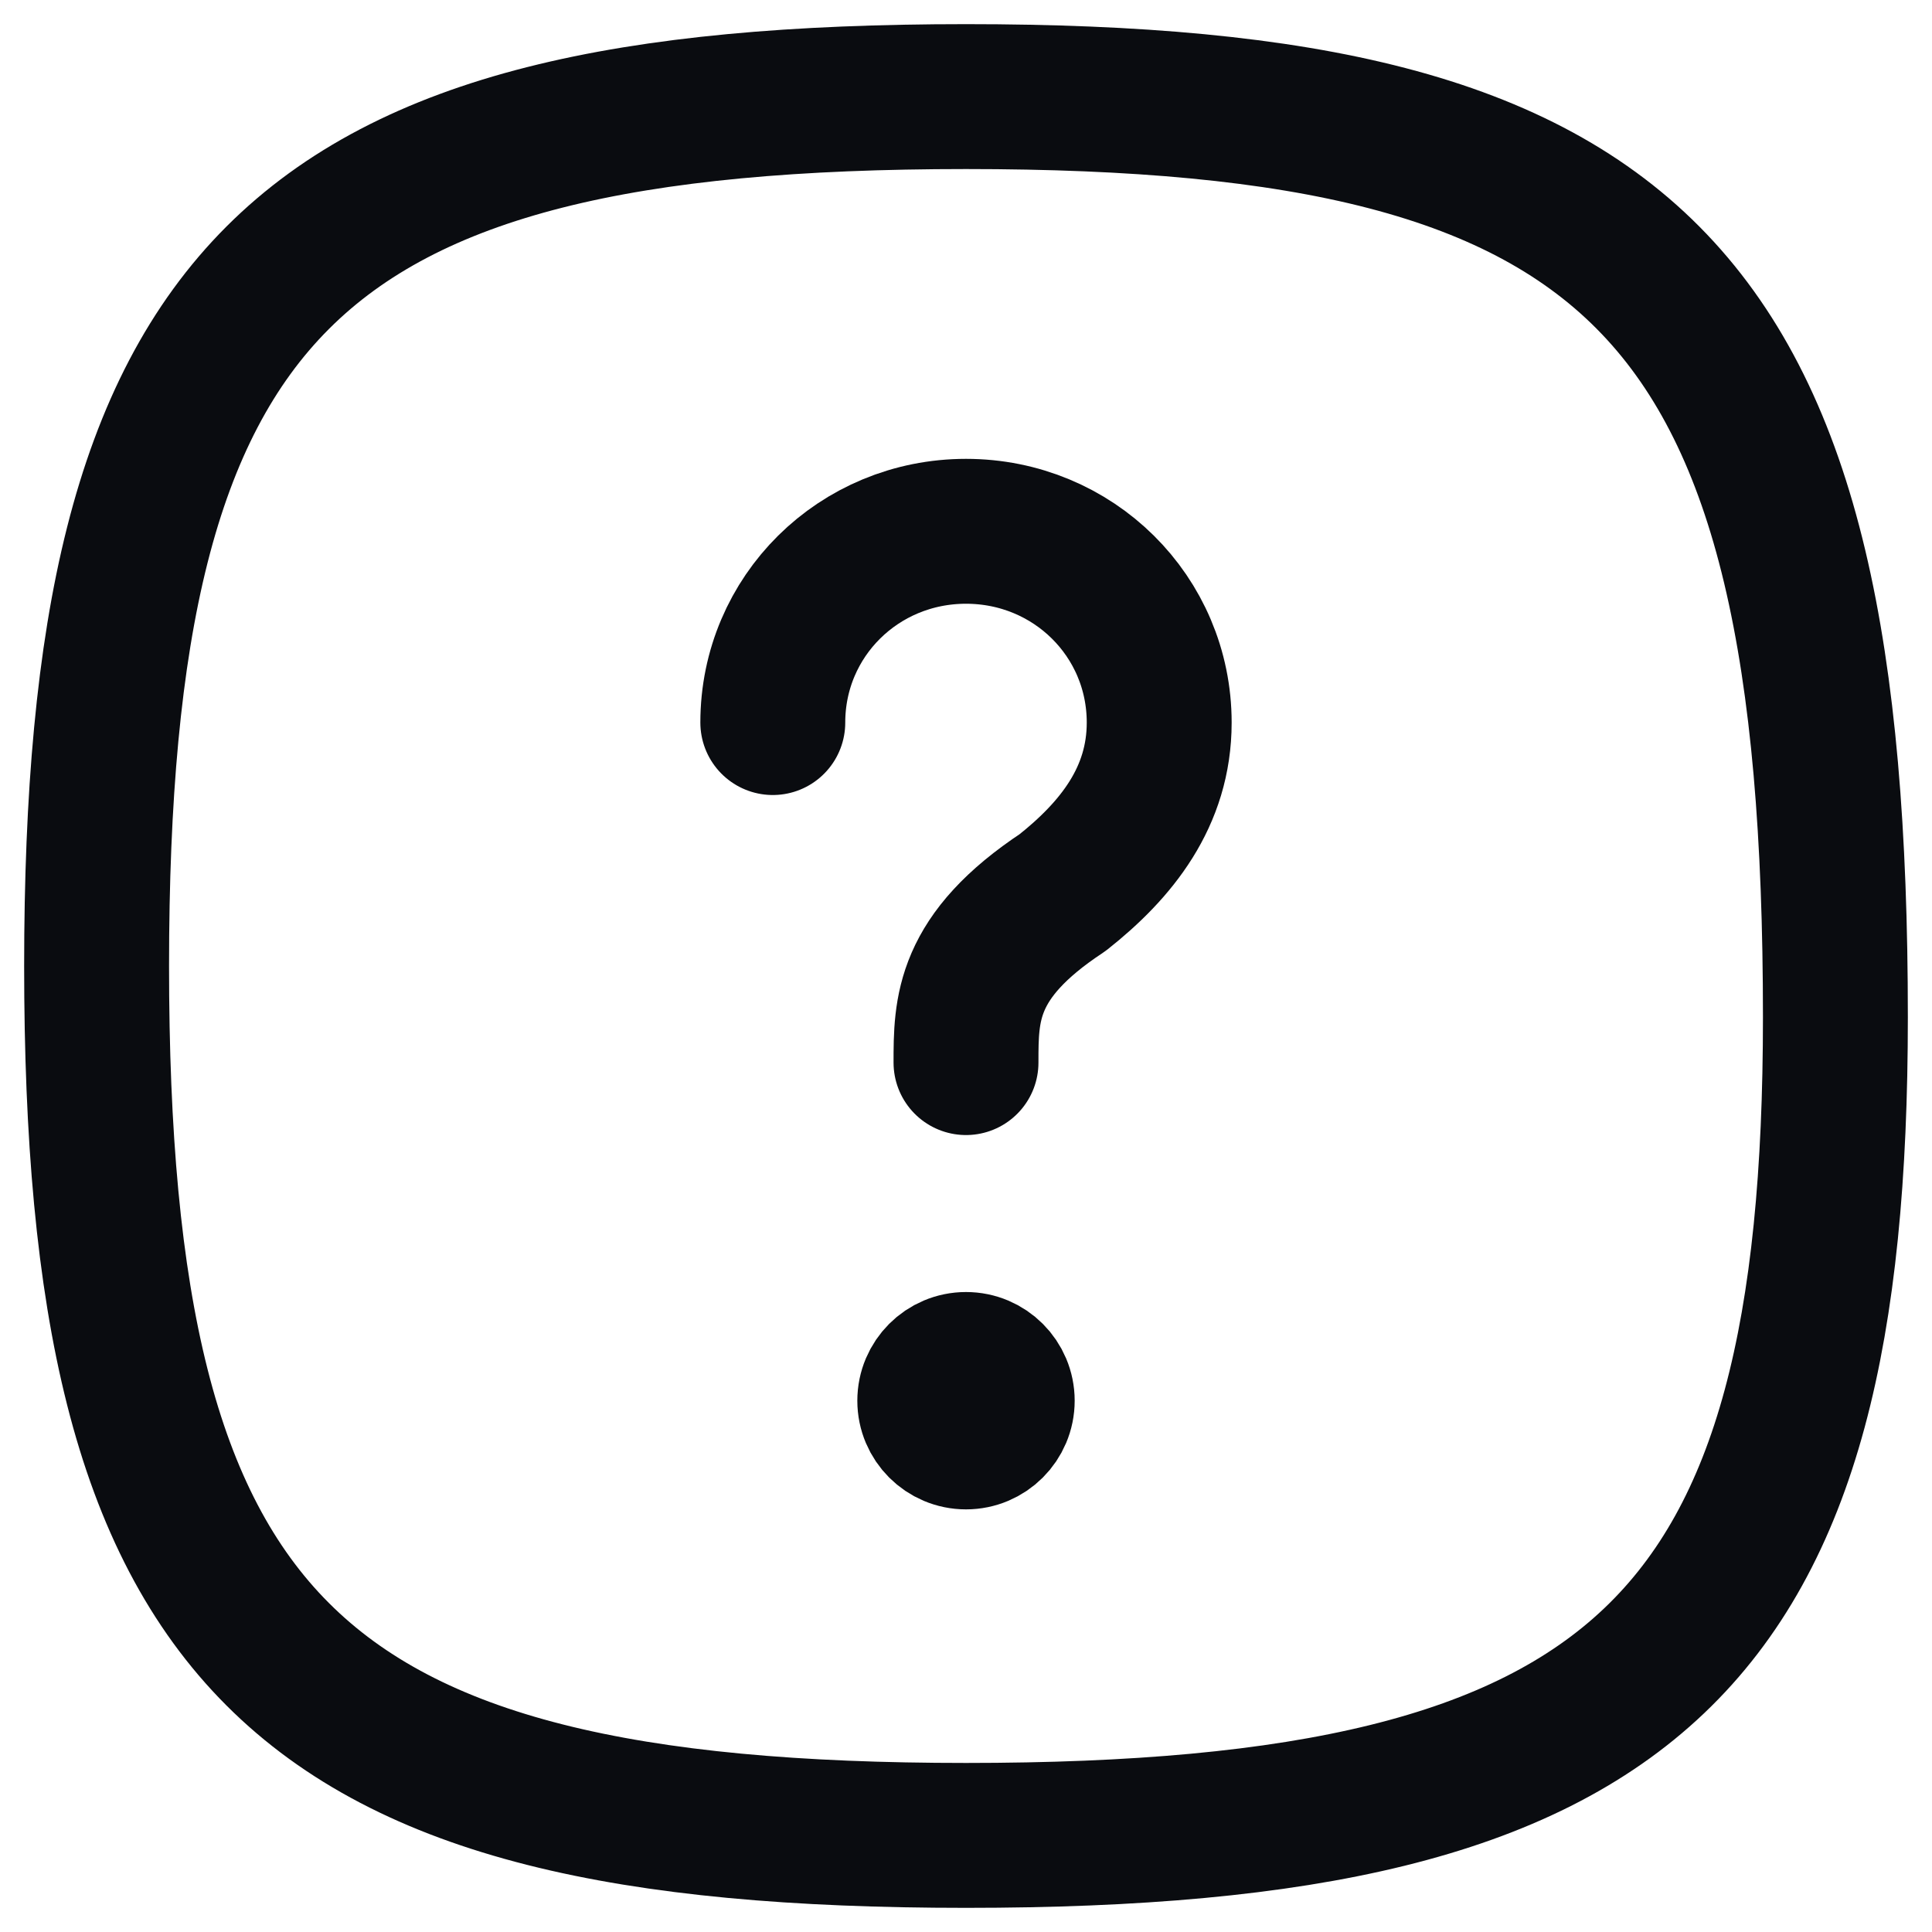
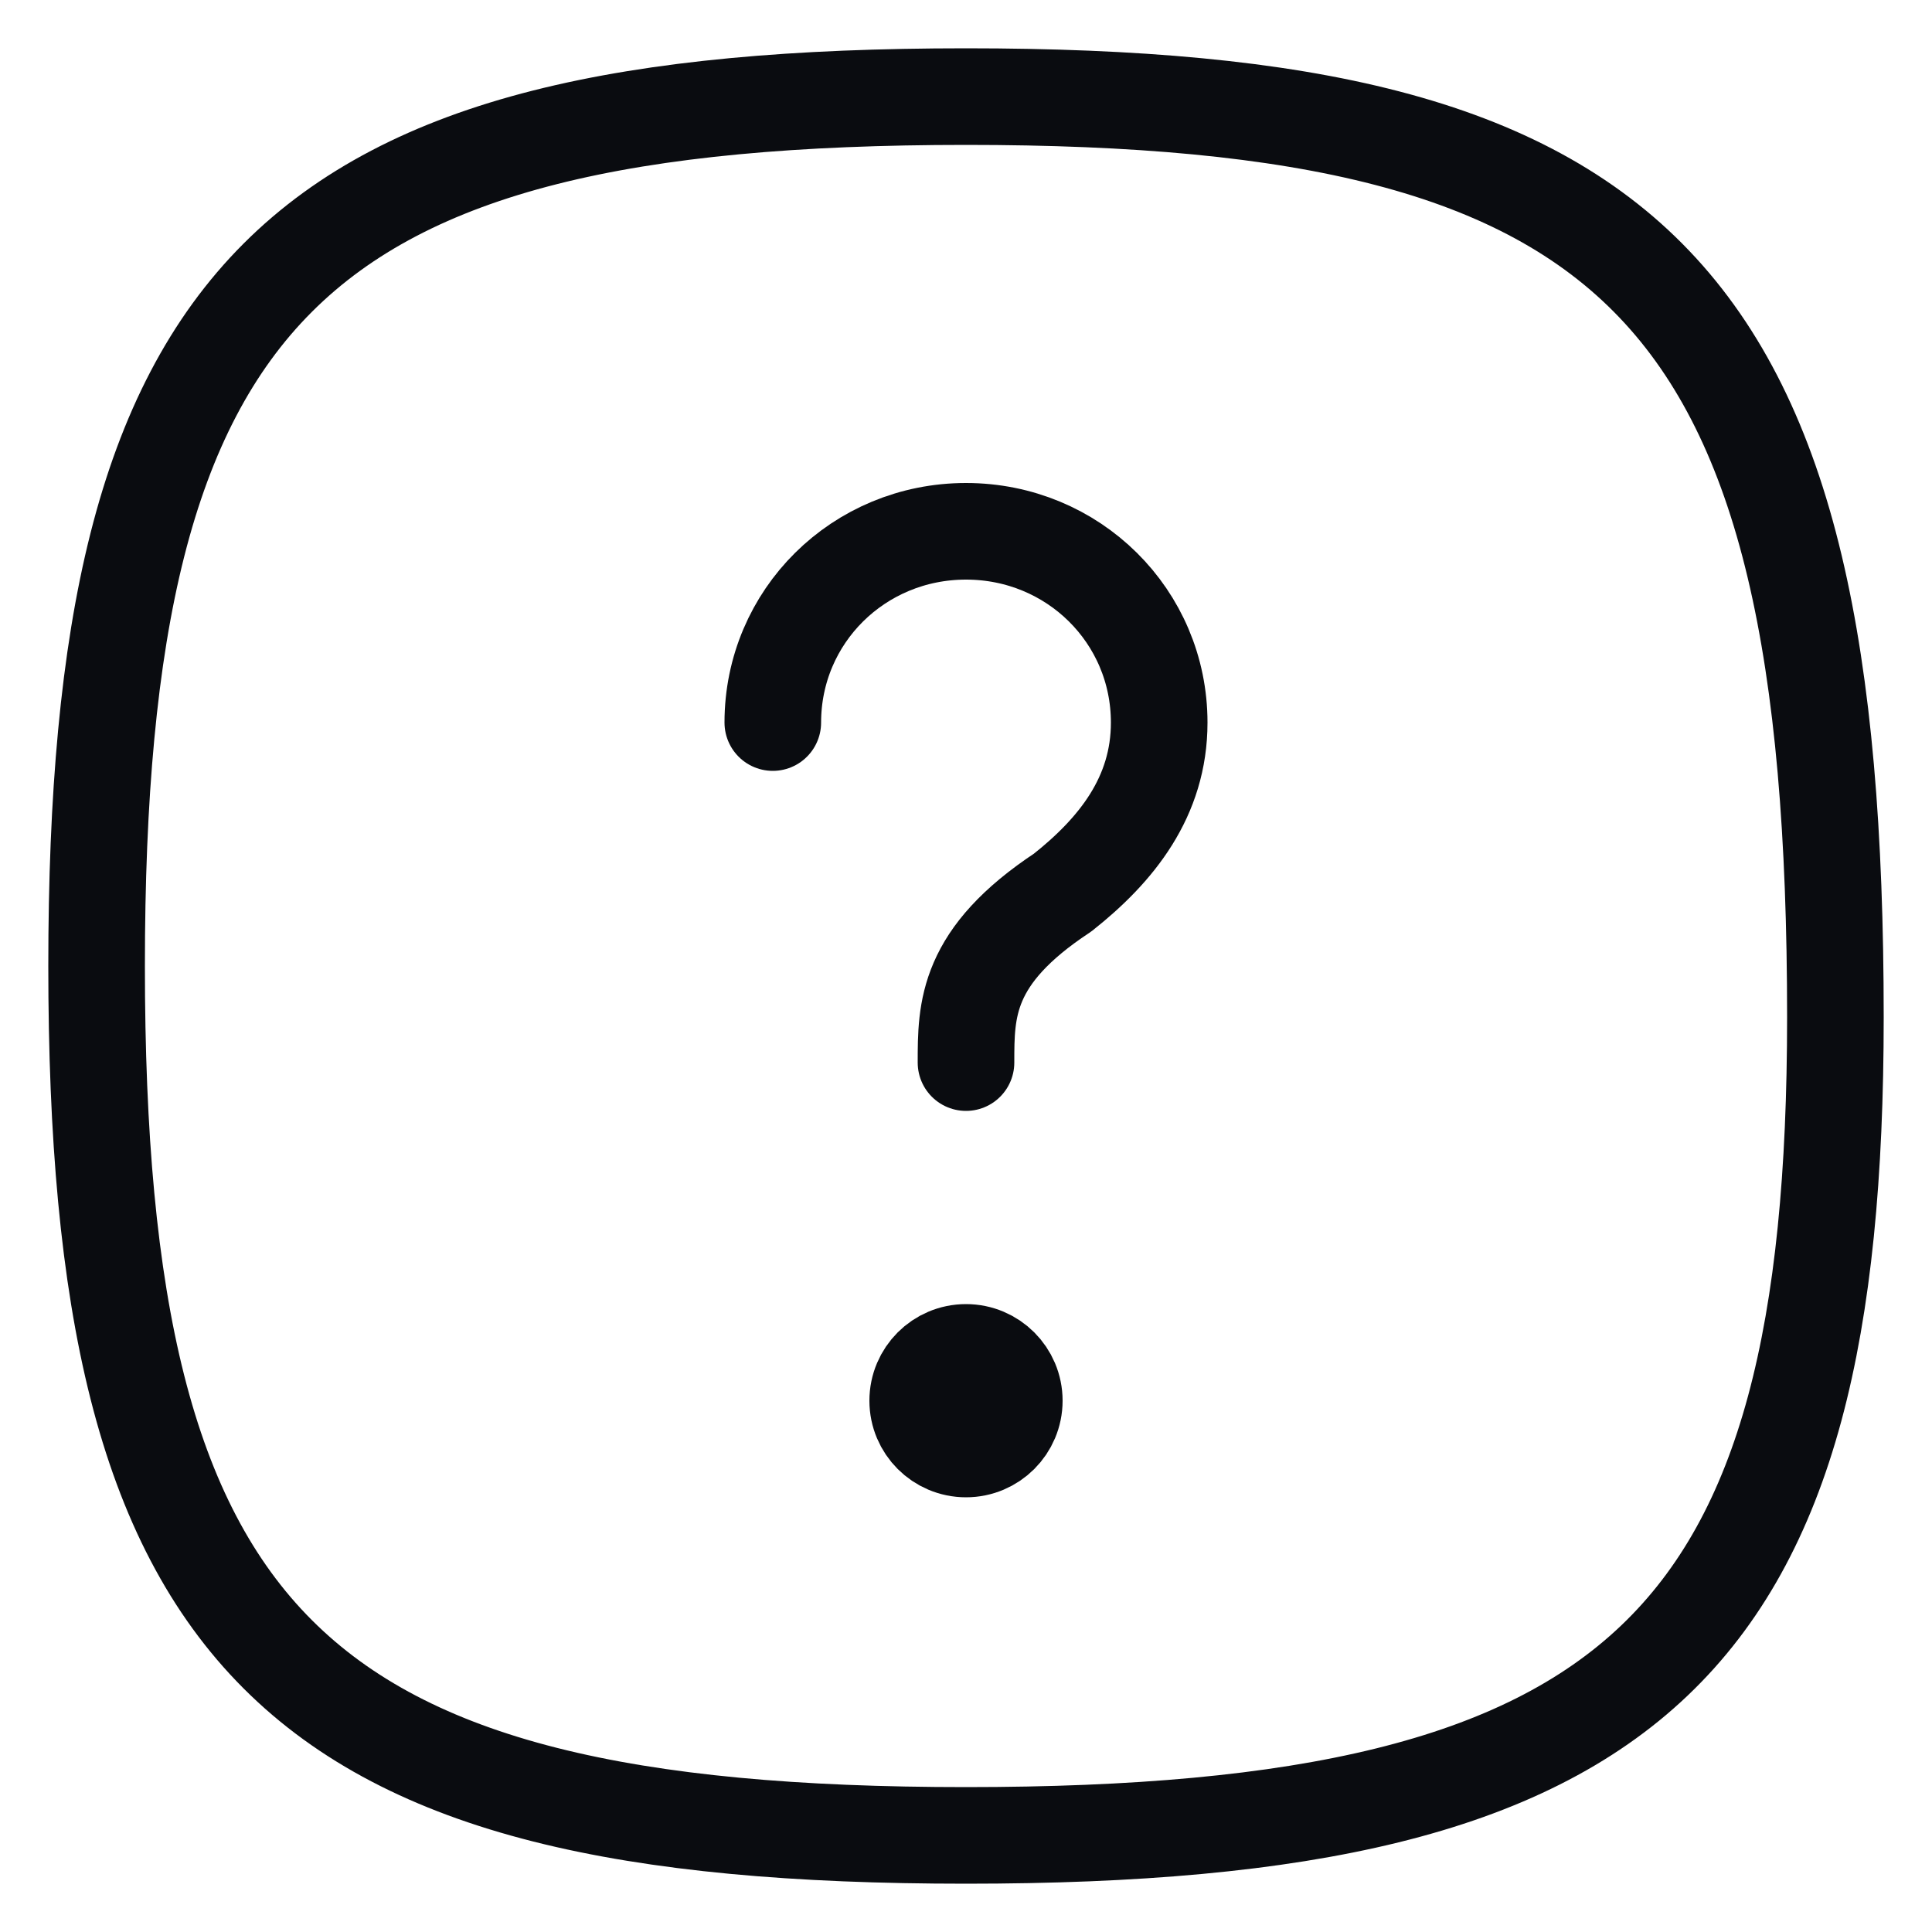
<svg xmlns="http://www.w3.org/2000/svg" width="20" height="20" viewBox="0 0 20 20" fill="none">
-   <path d="M8 7.48C8 6.38 8.889 5.5 10 5.5C11.111 5.5 12 6.38 12 7.48C12 8.25 11.556 8.8 11 9.24C10 9.9 10 10.45 10 11" stroke="#0A0C10" stroke-width="1.5" stroke-linecap="round" stroke-linejoin="round" />
-   <path d="M19 10.529C19 17 17 19 10 19C3 19 1 17 1 10C1 3 3 1 10 1C17 1 19 3 19 10.529Z" stroke="#0A0C10" stroke-width="1.5" stroke-linecap="round" stroke-linejoin="round" />
-   <path d="M10 15C10.276 15 10.5 14.776 10.5 14.5C10.5 14.224 10.276 14 10 14C9.724 14 9.5 14.224 9.5 14.5C9.5 14.776 9.724 15 10 15Z" fill="#0A0C10" stroke="#0A0C10" stroke-width="1.25" stroke-linecap="round" stroke-linejoin="round" />
+   <path d="M8 7.48C8 6.38 8.889 5.5 10 5.5C11.111 5.5 12 6.38 12 7.48C12 8.25 11.556 8.8 11 9.24C10 9.9 10 10.45 10 11" stroke="#0A0C10" strokeWidth="1.5" stroke-linecap="round" stroke-linejoin="round" />
+   <path d="M19 10.529C19 17 17 19 10 19C3 19 1 17 1 10C1 3 3 1 10 1C17 1 19 3 19 10.529Z" stroke="#0A0C10" strokeWidth="1.5" stroke-linecap="round" stroke-linejoin="round" />
+   <path d="M10 15C10.276 15 10.5 14.776 10.5 14.5C10.5 14.224 10.276 14 10 14C9.724 14 9.5 14.224 9.5 14.5C9.5 14.776 9.724 15 10 15Z" fill="#0A0C10" stroke="#0A0C10" strokeWidth="1.25" stroke-linecap="round" stroke-linejoin="round" />
</svg>
